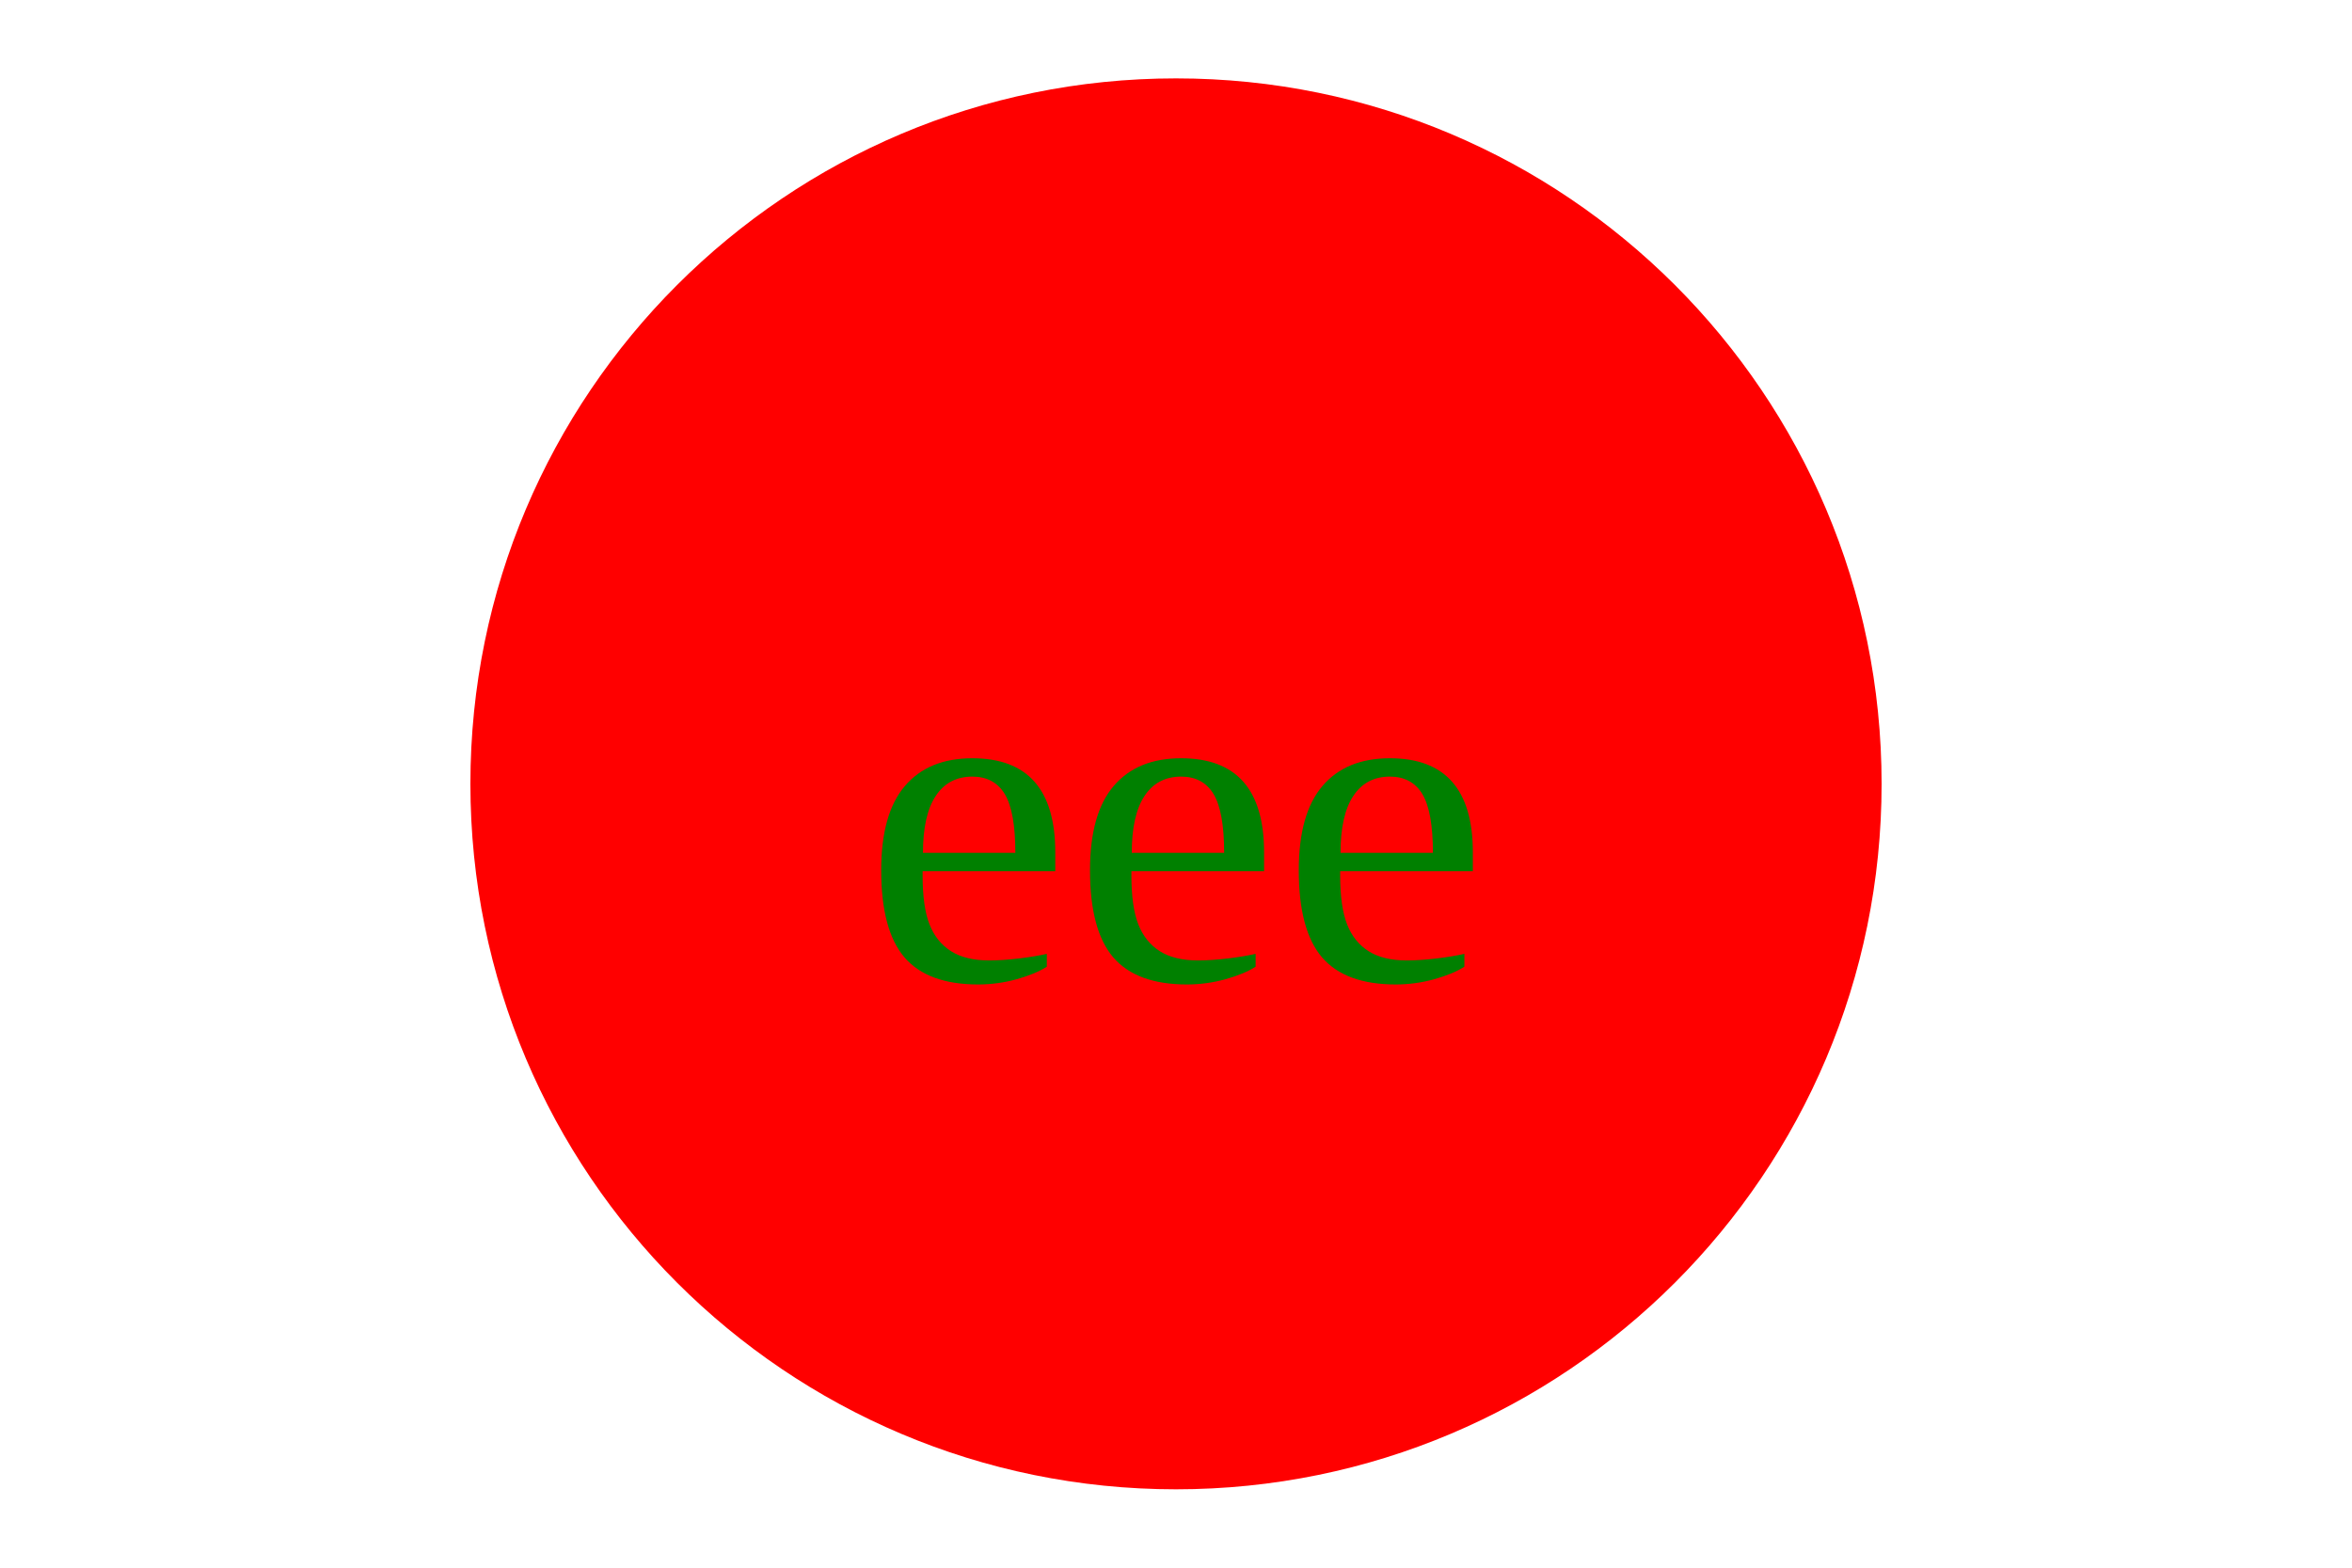
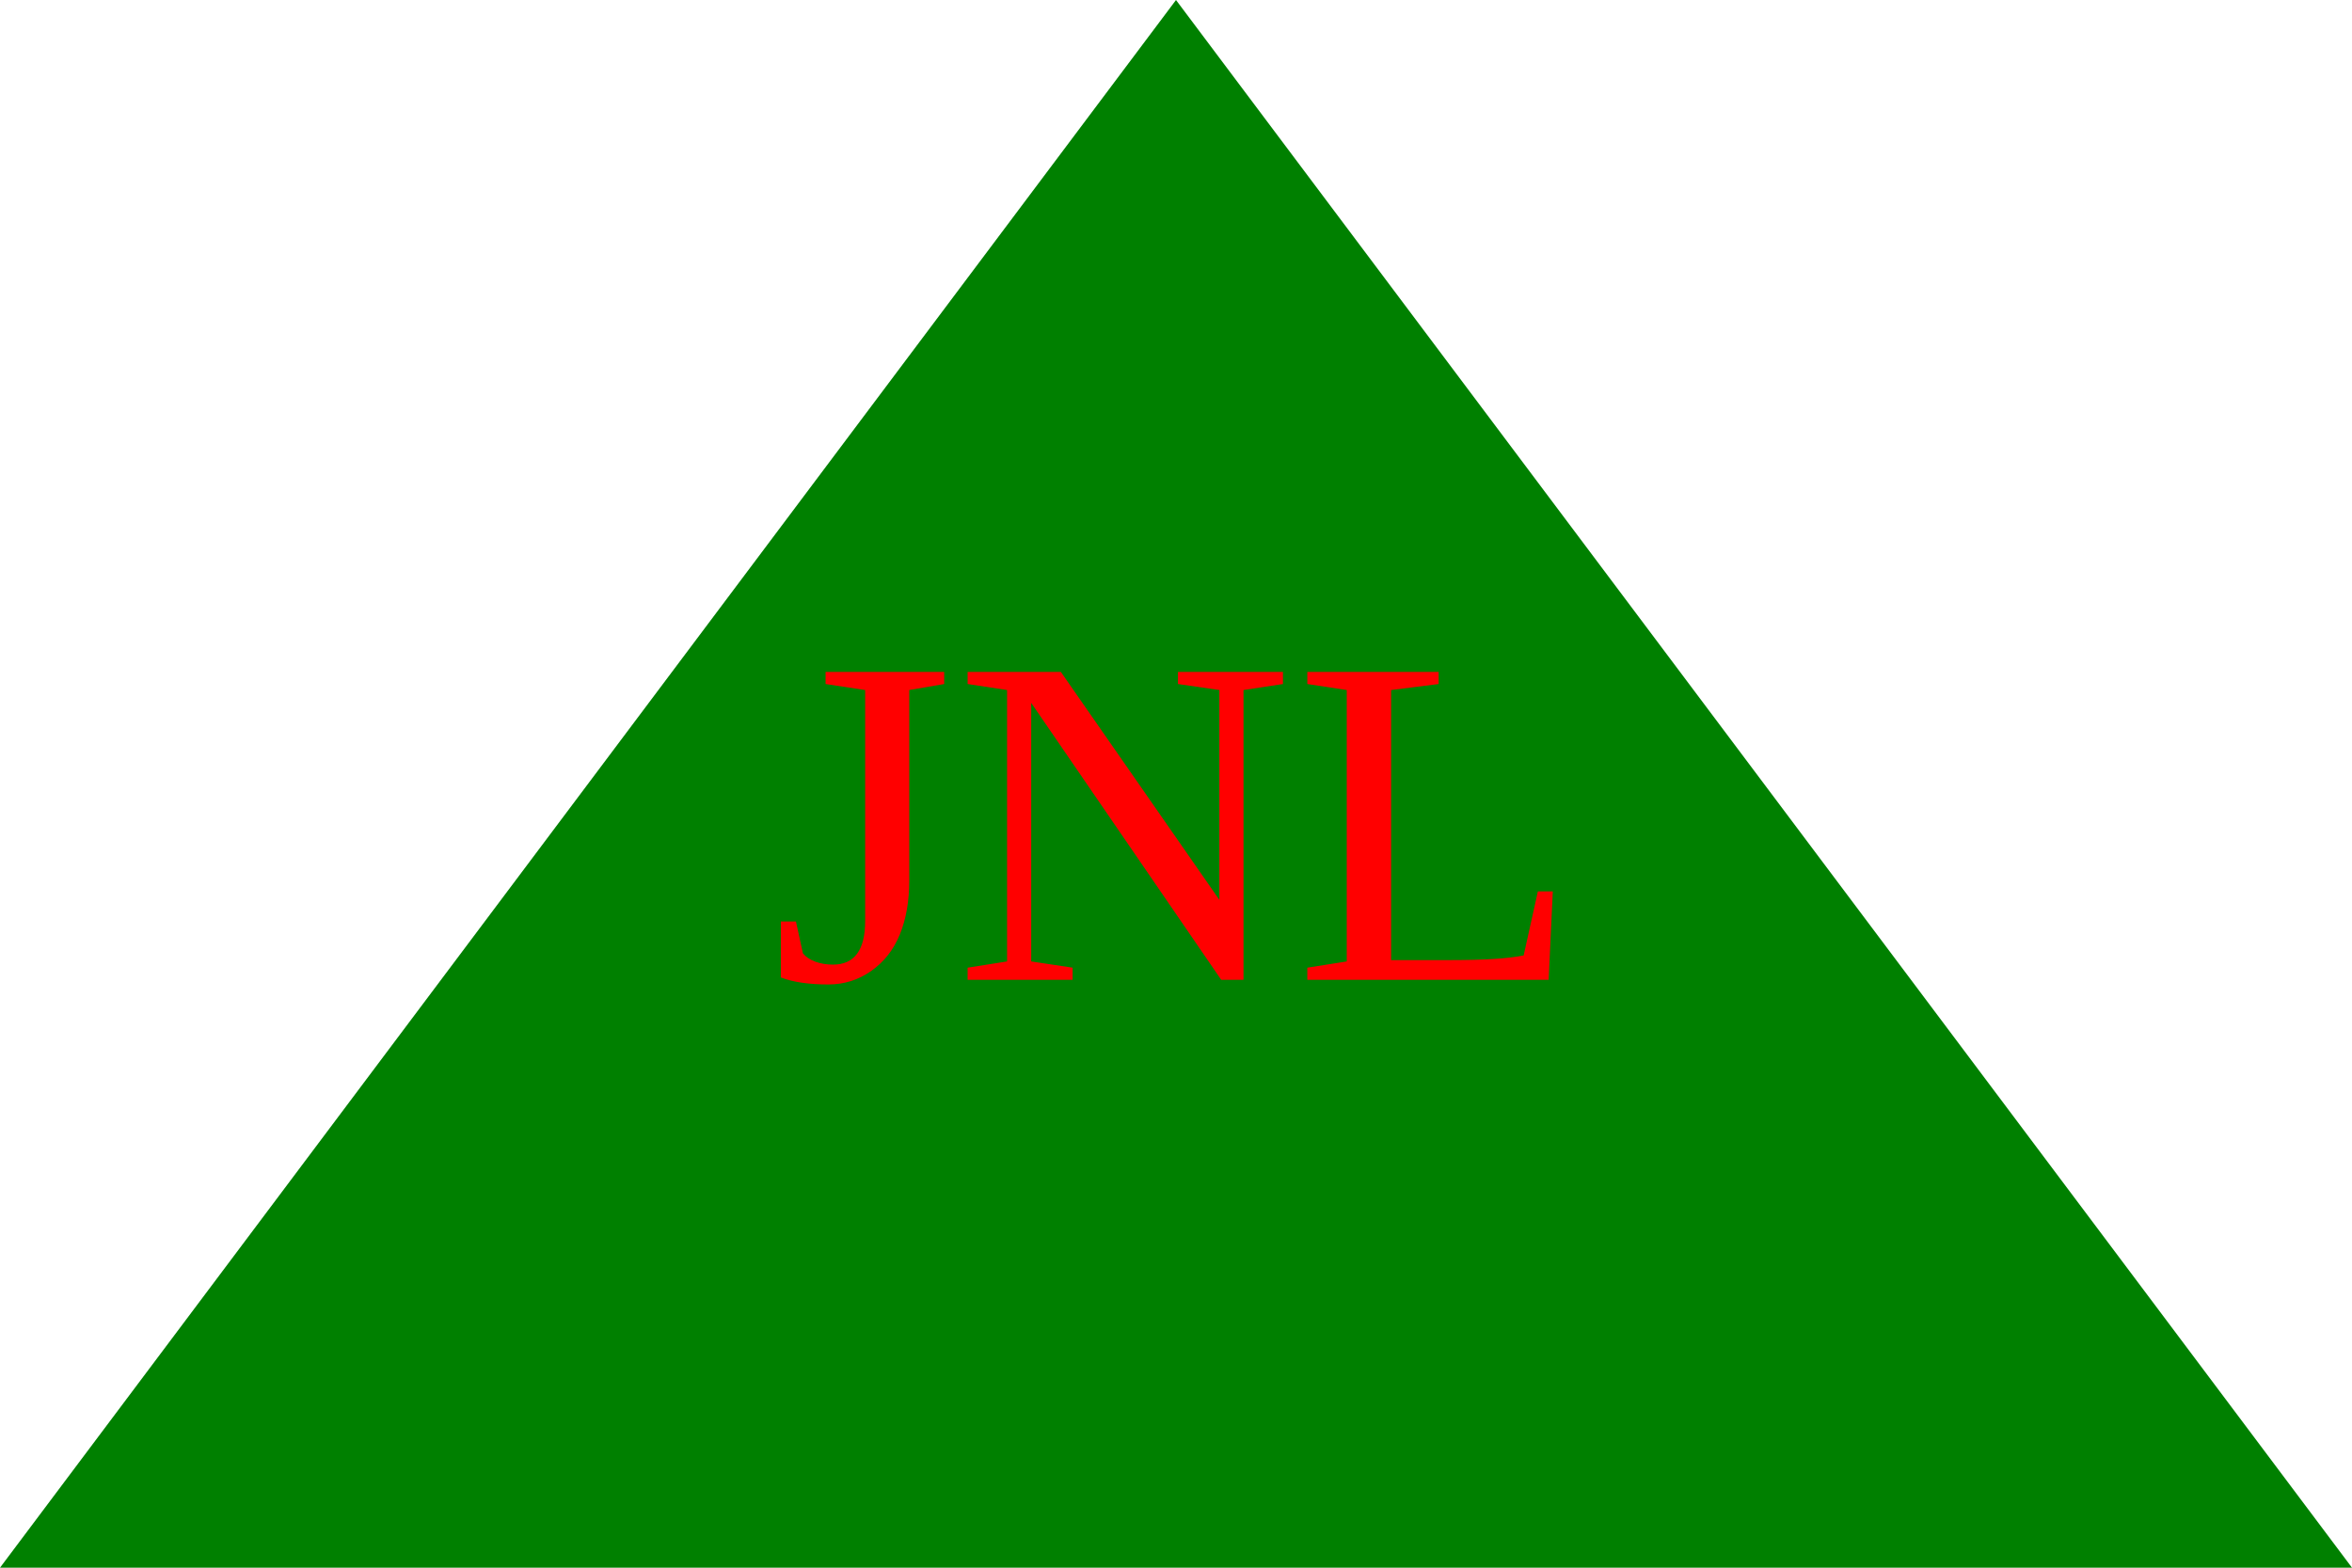
<svg xmlns="http://www.w3.org/2000/svg" version="1.1" width="300" height="200">
-   <circle cx="150" cy="100" r="90" fill="red" />
-   <text x="150" y="125" font-size="60" text-anchor="middle" fill="green">eee</text>
+   <polygon height="100%" width="100%" points="0,200 300,200 150,0" fill="Green" />
+   <text x="150" y="125" font-size="60" text-anchor="middle" fill="red">JNL</text>
</svg>
